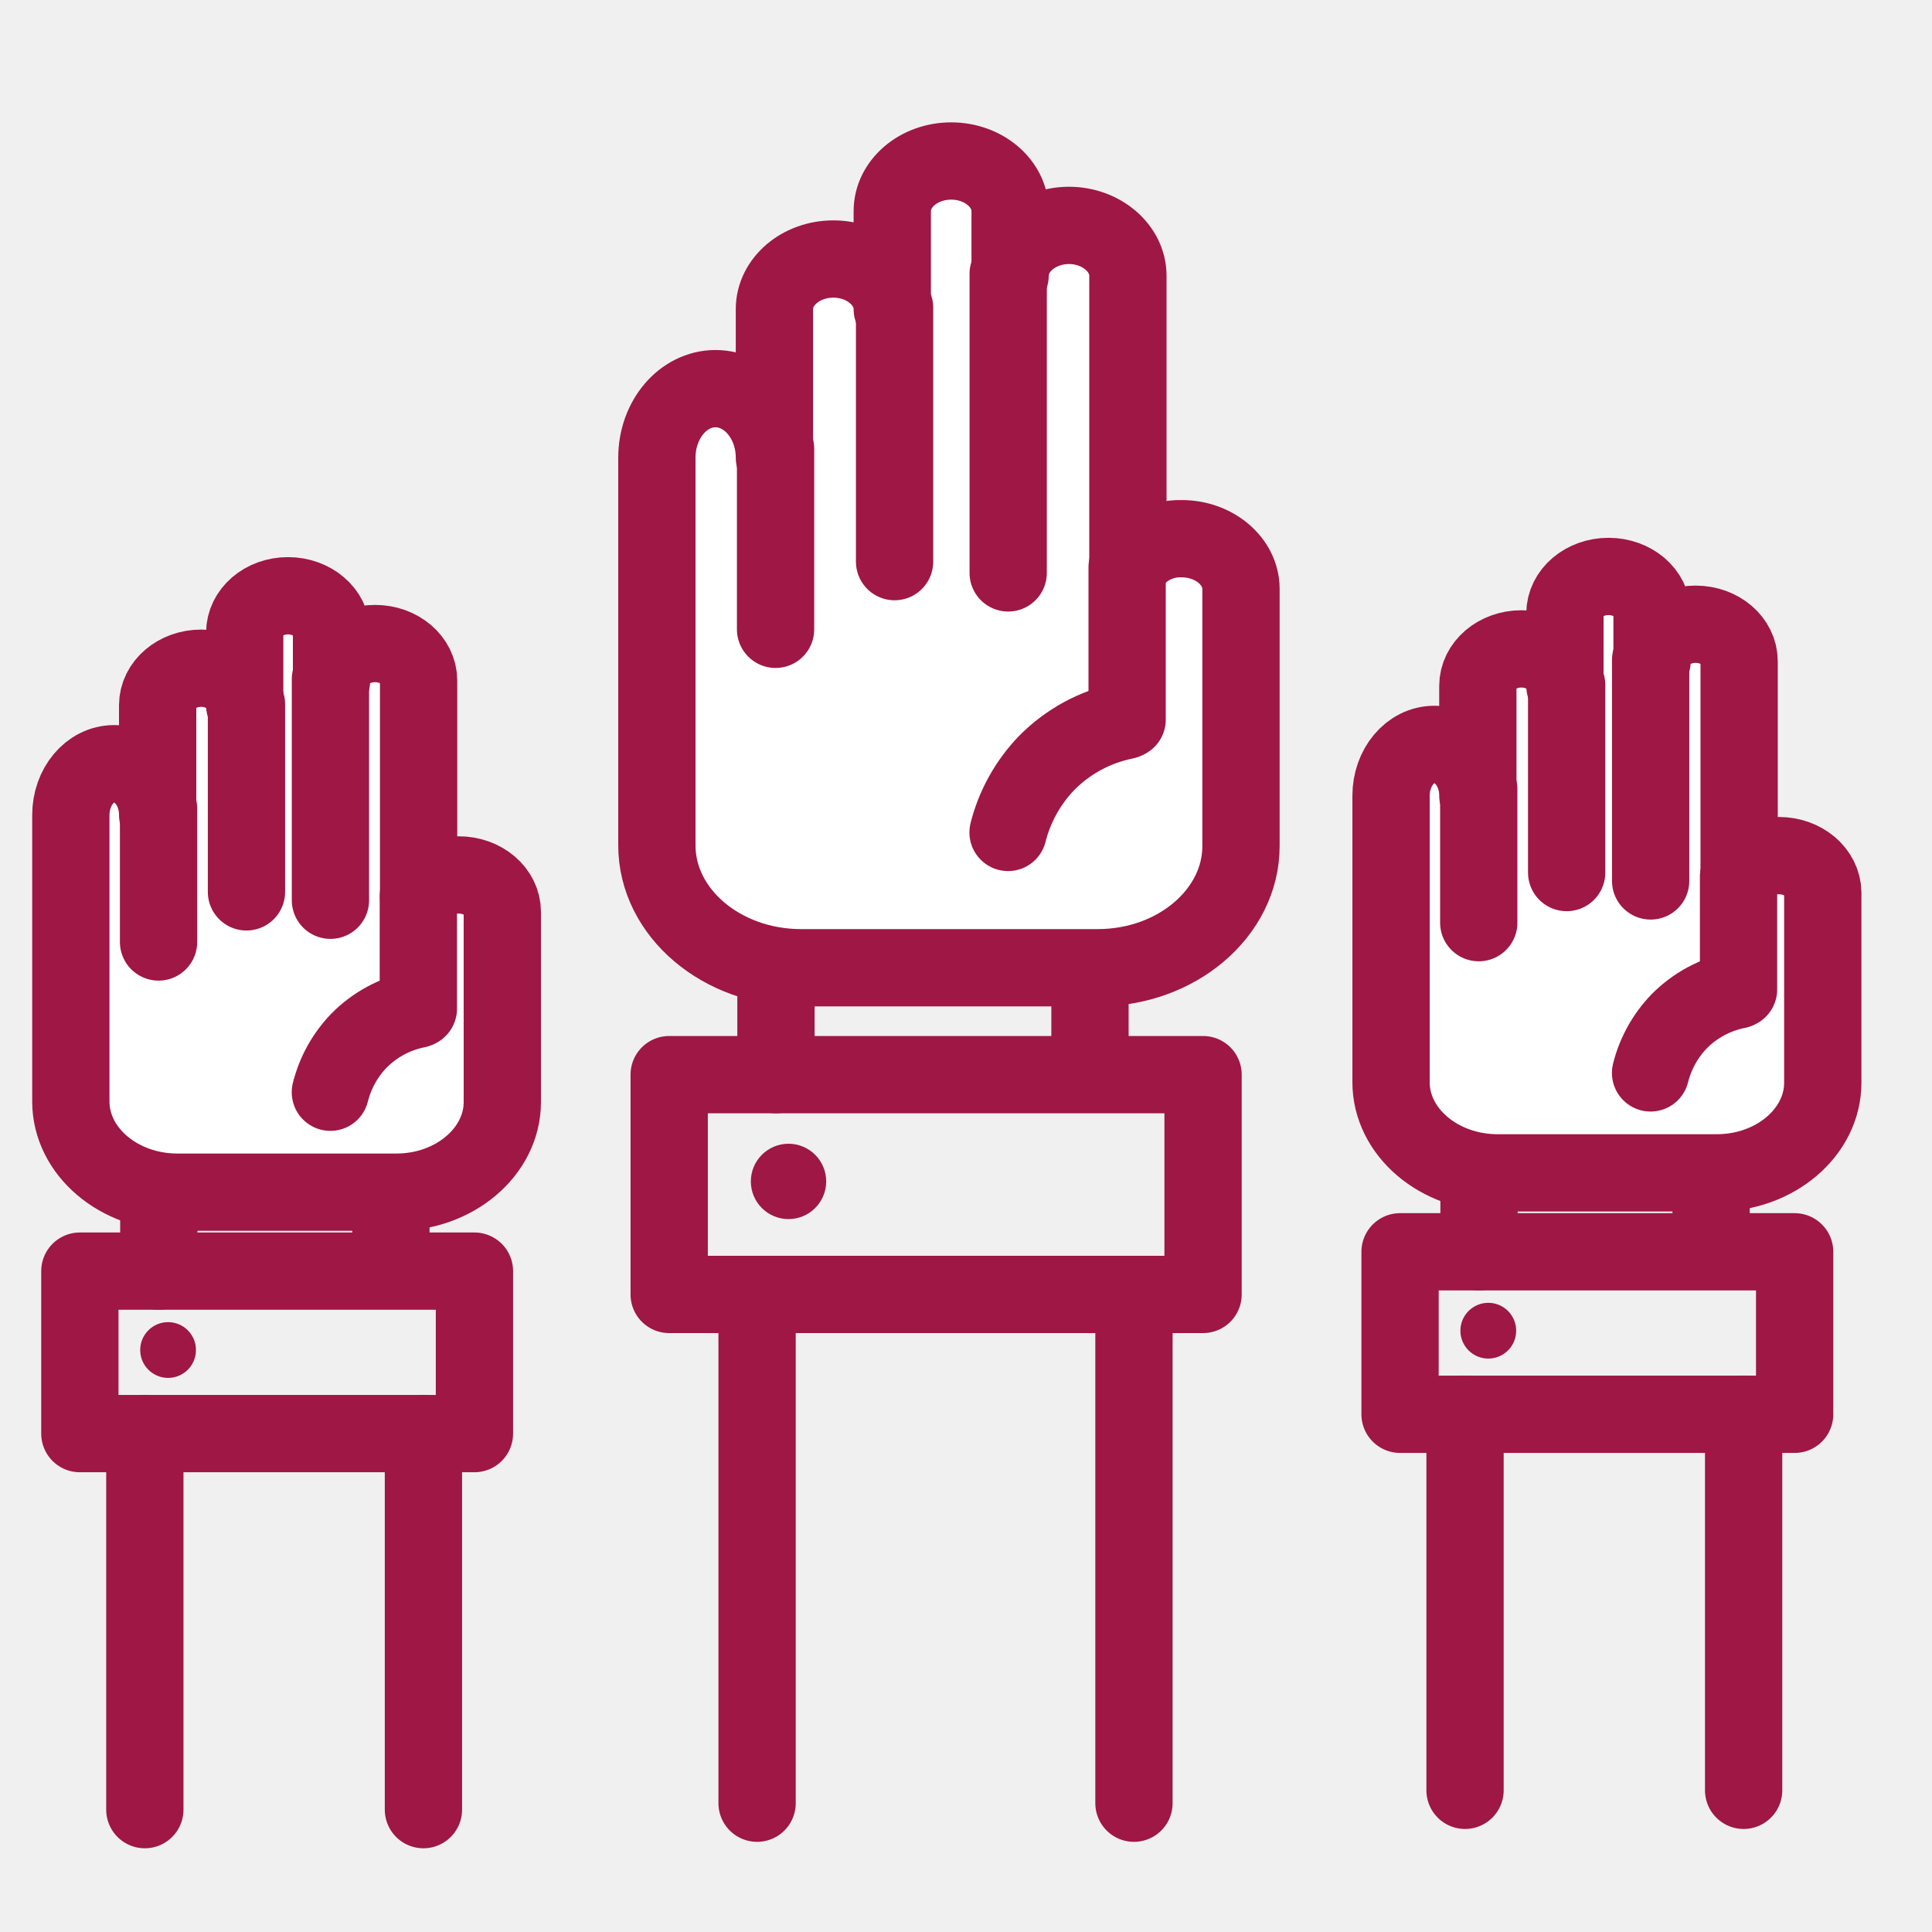
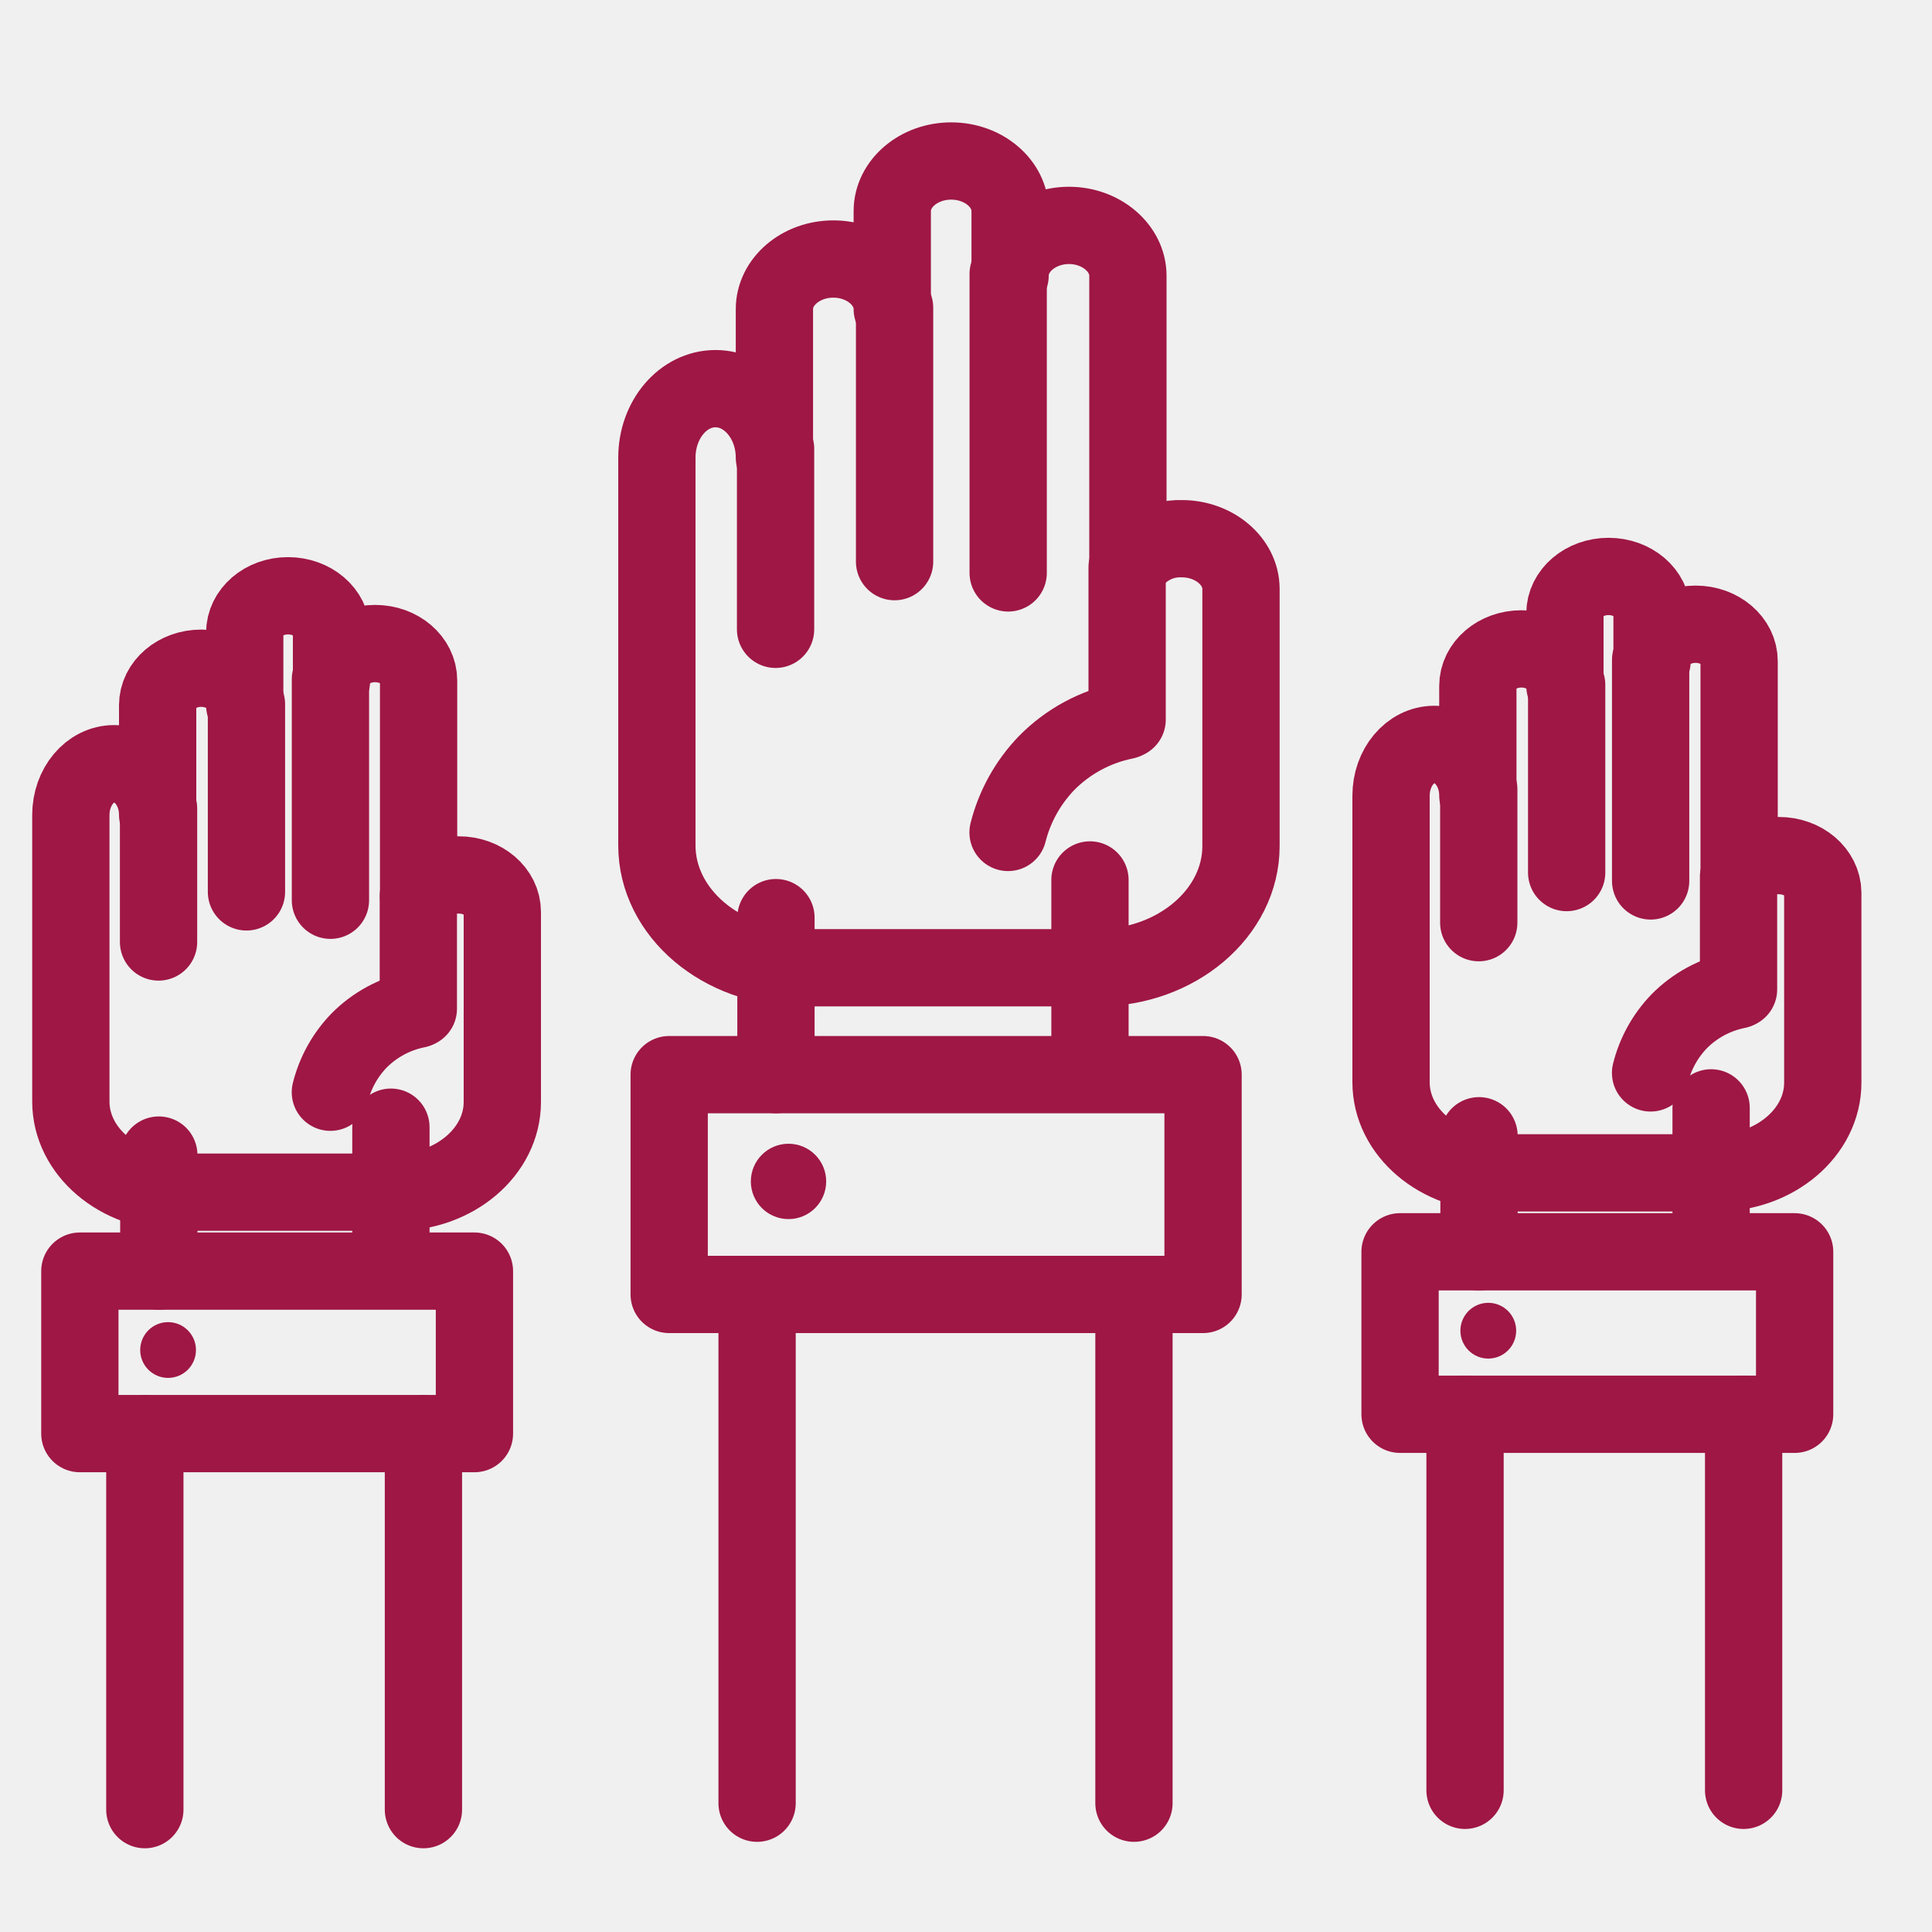
<svg xmlns="http://www.w3.org/2000/svg" viewBox="0 0 300 300">
  <defs>
-     <style>.cls-1{fill:#9f1744;}.cls-2{clip-path:url(#clip-path);}.cls-3{fill:none;}.cls-3,.cls-4{stroke:#9f1744;stroke-linecap:round;stroke-linejoin:round;stroke-width:12px;}.cls-4{fill:#fff;}</style>
+     <style>
+       .cls-1{fill:#9f1744;}.cls-2{clip-path:url(#clip-path);}.cls-3{fill:none;}.cls-3,.cls-4{stroke:#9f1744;stroke-linecap:round;stroke-linejoin:round;stroke-width:12px;}</style>
    <clipPath id="clip-path">
      <path class="cls-1" d="M-1714.77,101a4.23,4.23,0,0,1-2.84-1.09,4.23,4.23,0,0,1-1.39-3.14V70.84a4.23,4.23,0,0,1,1.14-2.88l25.19-27.06a4.24,4.24,0,0,1,4.45-1.13,4.24,4.24,0,0,1,2.86,3.6l1.74,17.8,20.32,2.1a4.23,4.23,0,0,1,3.54,2.76,4.23,4.23,0,0,1-.93,4.39l-25.84,26.73a4.23,4.23,0,0,1-2.62,1.27l-25.19,2.55Zm4.23-28.5V92.08l19-1.92,18.71-19.36-15.11-1.56a4.23,4.23,0,0,1-3.78-3.8l-1.16-11.9Z" />
    </clipPath>
  </defs>
  <g id="Layer_1" data-name="Layer 1">
    <path class="cls-1" d="M-1714.77,101a4.23,4.23,0,0,1-2.84-1.09,4.23,4.23,0,0,1-1.39-3.14V70.84a4.23,4.23,0,0,1,1.14-2.88l25.19-27.06a4.24,4.24,0,0,1,4.45-1.13,4.24,4.24,0,0,1,2.86,3.6l1.74,17.8,20.32,2.1a4.23,4.23,0,0,1,3.54,2.76,4.23,4.23,0,0,1-.93,4.39l-25.84,26.73a4.23,4.23,0,0,1-2.62,1.27l-25.19,2.55Zm4.23-28.5V92.08l19-1.92,18.71-19.36-15.11-1.56a4.23,4.23,0,0,1-3.78-3.8l-1.16-11.9Z" />
    <g class="cls-2">
      <path class="cls-1" d="M1427,9922.18H-2637.82a4.23,4.23,0,0,1-4.23-4.23V-2132.61a4.23,4.23,0,0,1,4.23-4.23H1427a4.23,4.23,0,0,1,4.23,4.23V9917.95A4.24,4.24,0,0,1,1427,9922.18Zm-4060.6-8.47H1422.78V-2128.37H-2633.59Z" />
    </g>
  </g>
  <g id="Layer_8" data-name="Layer 8">
    <line class="cls-3" x1="117.56" y1="201.01" x2="117.56" y2="280" />
    <line class="cls-3" x1="176.08" y1="201.01" x2="176.08" y2="280" />
    <rect class="cls-3" x="103.91" y="166.87" width="82.9" height="34.13" />
    <circle class="cls-1" cx="122.44" cy="183.45" r="5.85" />
    <line class="cls-3" x1="120.49" y1="166.87" x2="120.49" y2="142.49" />
    <line class="cls-3" x1="169.25" y1="161.02" x2="169.25" y2="136.64" />
-     <path class="cls-4" d="M183.51,83.65h0a9.34,9.34,0,0,0-8.37,4.67V42.81C175.14,38.54,171,35,166,35s-9.15,3.5-9.15,7.78v-10c0-4.28-4.12-7.78-9.15-7.78s-9.15,3.5-9.15,7.78V48c0-4.28-4.12-7.78-9.15-7.78s-9.15,3.5-9.15,7.78V71.06c0-5.89-4.12-10.71-9.15-10.71S102,65.16,102,71.06v60.21c0,10.47,10.07,19,22.38,19h46.09c12.22,0,22.23-8.5,22.23-18.89v-40C192.66,87.15,188.54,83.65,183.51,83.65Z" />
+     <path class="cls-3" d="M183.51,83.65h0a9.34,9.34,0,0,0-8.37,4.67V42.81C175.14,38.54,171,35,166,35s-9.15,3.5-9.15,7.78v-10c0-4.28-4.12-7.78-9.15-7.78s-9.15,3.5-9.15,7.78V48c0-4.28-4.12-7.78-9.15-7.78s-9.15,3.5-9.15,7.78V71.06c0-5.89-4.12-10.71-9.15-10.71S102,65.16,102,71.06v60.21c0,10.47,10.07,19,22.38,19h46.09c12.22,0,22.23-8.5,22.23-18.89v-40C192.66,87.15,188.54,83.65,183.51,83.65Z" />
    <line class="cls-3" x1="120.43" y1="69.68" x2="120.43" y2="97.72" />
    <line class="cls-3" x1="138.91" y1="47.78" x2="138.91" y2="87.21" />
    <line class="cls-3" x1="156.55" y1="42.52" x2="156.55" y2="88.96" />
    <line class="cls-3" x1="175.02" y1="88.08" x2="175.02" y2="111.74" />
    <path class="cls-3" d="M174.64,111.91a23.65,23.65,0,0,0-12.11,6.56,24,24,0,0,0-6,10.79" />
    <line class="cls-3" x1="22.49" y1="222.61" x2="22.49" y2="281" />
    <line class="cls-3" x1="65.75" y1="222.61" x2="65.75" y2="281" />
    <rect class="cls-3" x="12.4" y="197.38" width="61.27" height="25.23" />
    <circle class="cls-1" cx="26.1" cy="209.63" r="4.33" />
    <line class="cls-3" x1="24.66" y1="197.38" x2="24.66" y2="179.36" />
    <line class="cls-3" x1="60.7" y1="193.05" x2="60.7" y2="175.03" />
-     <path class="cls-4" d="M71.24,135.86h0A6.91,6.91,0,0,0,65,139.31V105.68c0-3.16-3-5.75-6.76-5.75s-6.76,2.59-6.76,5.75V98.26c0-3.16-3-5.75-6.76-5.75S38,95.1,38,98.26v11.25c0-3.16-3-5.75-6.76-5.75s-6.76,2.59-6.76,5.75v17c0-4.36-3-7.92-6.76-7.92S11,122.2,11,126.55v44.5c0,7.74,7.45,14.07,16.54,14.07H61.57c9,0,16.43-6.28,16.43-14V141.61C78,138.45,75,135.86,71.24,135.86Z" />
+     <path class="cls-3" d="M71.24,135.86h0A6.91,6.91,0,0,0,65,139.31V105.68c0-3.16-3-5.75-6.76-5.75s-6.76,2.59-6.76,5.75V98.26c0-3.16-3-5.75-6.76-5.75S38,95.1,38,98.26v11.25c0-3.16-3-5.75-6.76-5.75s-6.76,2.59-6.76,5.75v17c0-4.36-3-7.92-6.76-7.92S11,122.2,11,126.55v44.5c0,7.74,7.45,14.07,16.54,14.07H61.57c9,0,16.43-6.28,16.43-14V141.61C78,138.45,75,135.86,71.24,135.86Z" />
    <line class="cls-3" x1="24.62" y1="125.54" x2="24.62" y2="146.27" />
    <line class="cls-3" x1="38.27" y1="109.35" x2="38.27" y2="138.49" />
    <line class="cls-3" x1="51.31" y1="105.46" x2="51.31" y2="139.79" />
    <line class="cls-3" x1="64.96" y1="139.14" x2="64.96" y2="156.63" />
    <path class="cls-3" d="M64.68,156.75a17.48,17.48,0,0,0-8.95,4.85,17.75,17.75,0,0,0-4.43,8" />
    <line class="cls-3" x1="227.49" y1="219.61" x2="227.49" y2="278" />
    <line class="cls-3" x1="270.75" y1="219.61" x2="270.75" y2="278" />
    <rect class="cls-3" x="217.4" y="194.38" width="61.27" height="25.23" />
    <circle class="cls-1" cx="231.1" cy="206.63" r="4.33" />
    <line class="cls-3" x1="229.66" y1="194.38" x2="229.66" y2="176.36" />
    <line class="cls-3" x1="265.7" y1="190.05" x2="265.7" y2="172.03" />
-     <path class="cls-4" d="M276.24,132.86h0a6.91,6.91,0,0,0-6.19,3.45V102.68c0-3.16-3-5.75-6.76-5.75s-6.76,2.59-6.76,5.75V95.26c0-3.16-3-5.75-6.76-5.75S243,92.1,243,95.26v11.25c0-3.16-3-5.75-6.76-5.75s-6.76,2.59-6.76,5.75v17c0-4.36-3-7.92-6.76-7.92S216,119.2,216,123.55v44.5c0,7.74,7.45,14.07,16.54,14.07h34.07c9,0,16.43-6.28,16.43-14V138.61C283,135.45,280,132.86,276.24,132.86Z" />
+     <path class="cls-3" d="M276.24,132.86h0a6.91,6.91,0,0,0-6.19,3.45V102.68c0-3.16-3-5.75-6.76-5.75s-6.76,2.59-6.76,5.75V95.26c0-3.16-3-5.75-6.76-5.75S243,92.1,243,95.26v11.25c0-3.16-3-5.75-6.76-5.75s-6.76,2.59-6.76,5.75v17c0-4.36-3-7.92-6.76-7.92S216,119.2,216,123.55v44.5c0,7.74,7.45,14.07,16.54,14.07h34.07c9,0,16.43-6.28,16.43-14V138.61C283,135.45,280,132.86,276.24,132.86Z" />
    <line class="cls-3" x1="229.62" y1="122.54" x2="229.62" y2="143.27" />
    <line class="cls-3" x1="243.27" y1="106.35" x2="243.27" y2="135.49" />
    <line class="cls-3" x1="256.31" y1="102.46" x2="256.31" y2="136.79" />
    <line class="cls-3" x1="269.96" y1="136.14" x2="269.96" y2="153.63" />
    <path class="cls-3" d="M269.68,153.75a17.48,17.48,0,0,0-8.95,4.85,17.75,17.75,0,0,0-4.43,8" />
  </g>
</svg>
